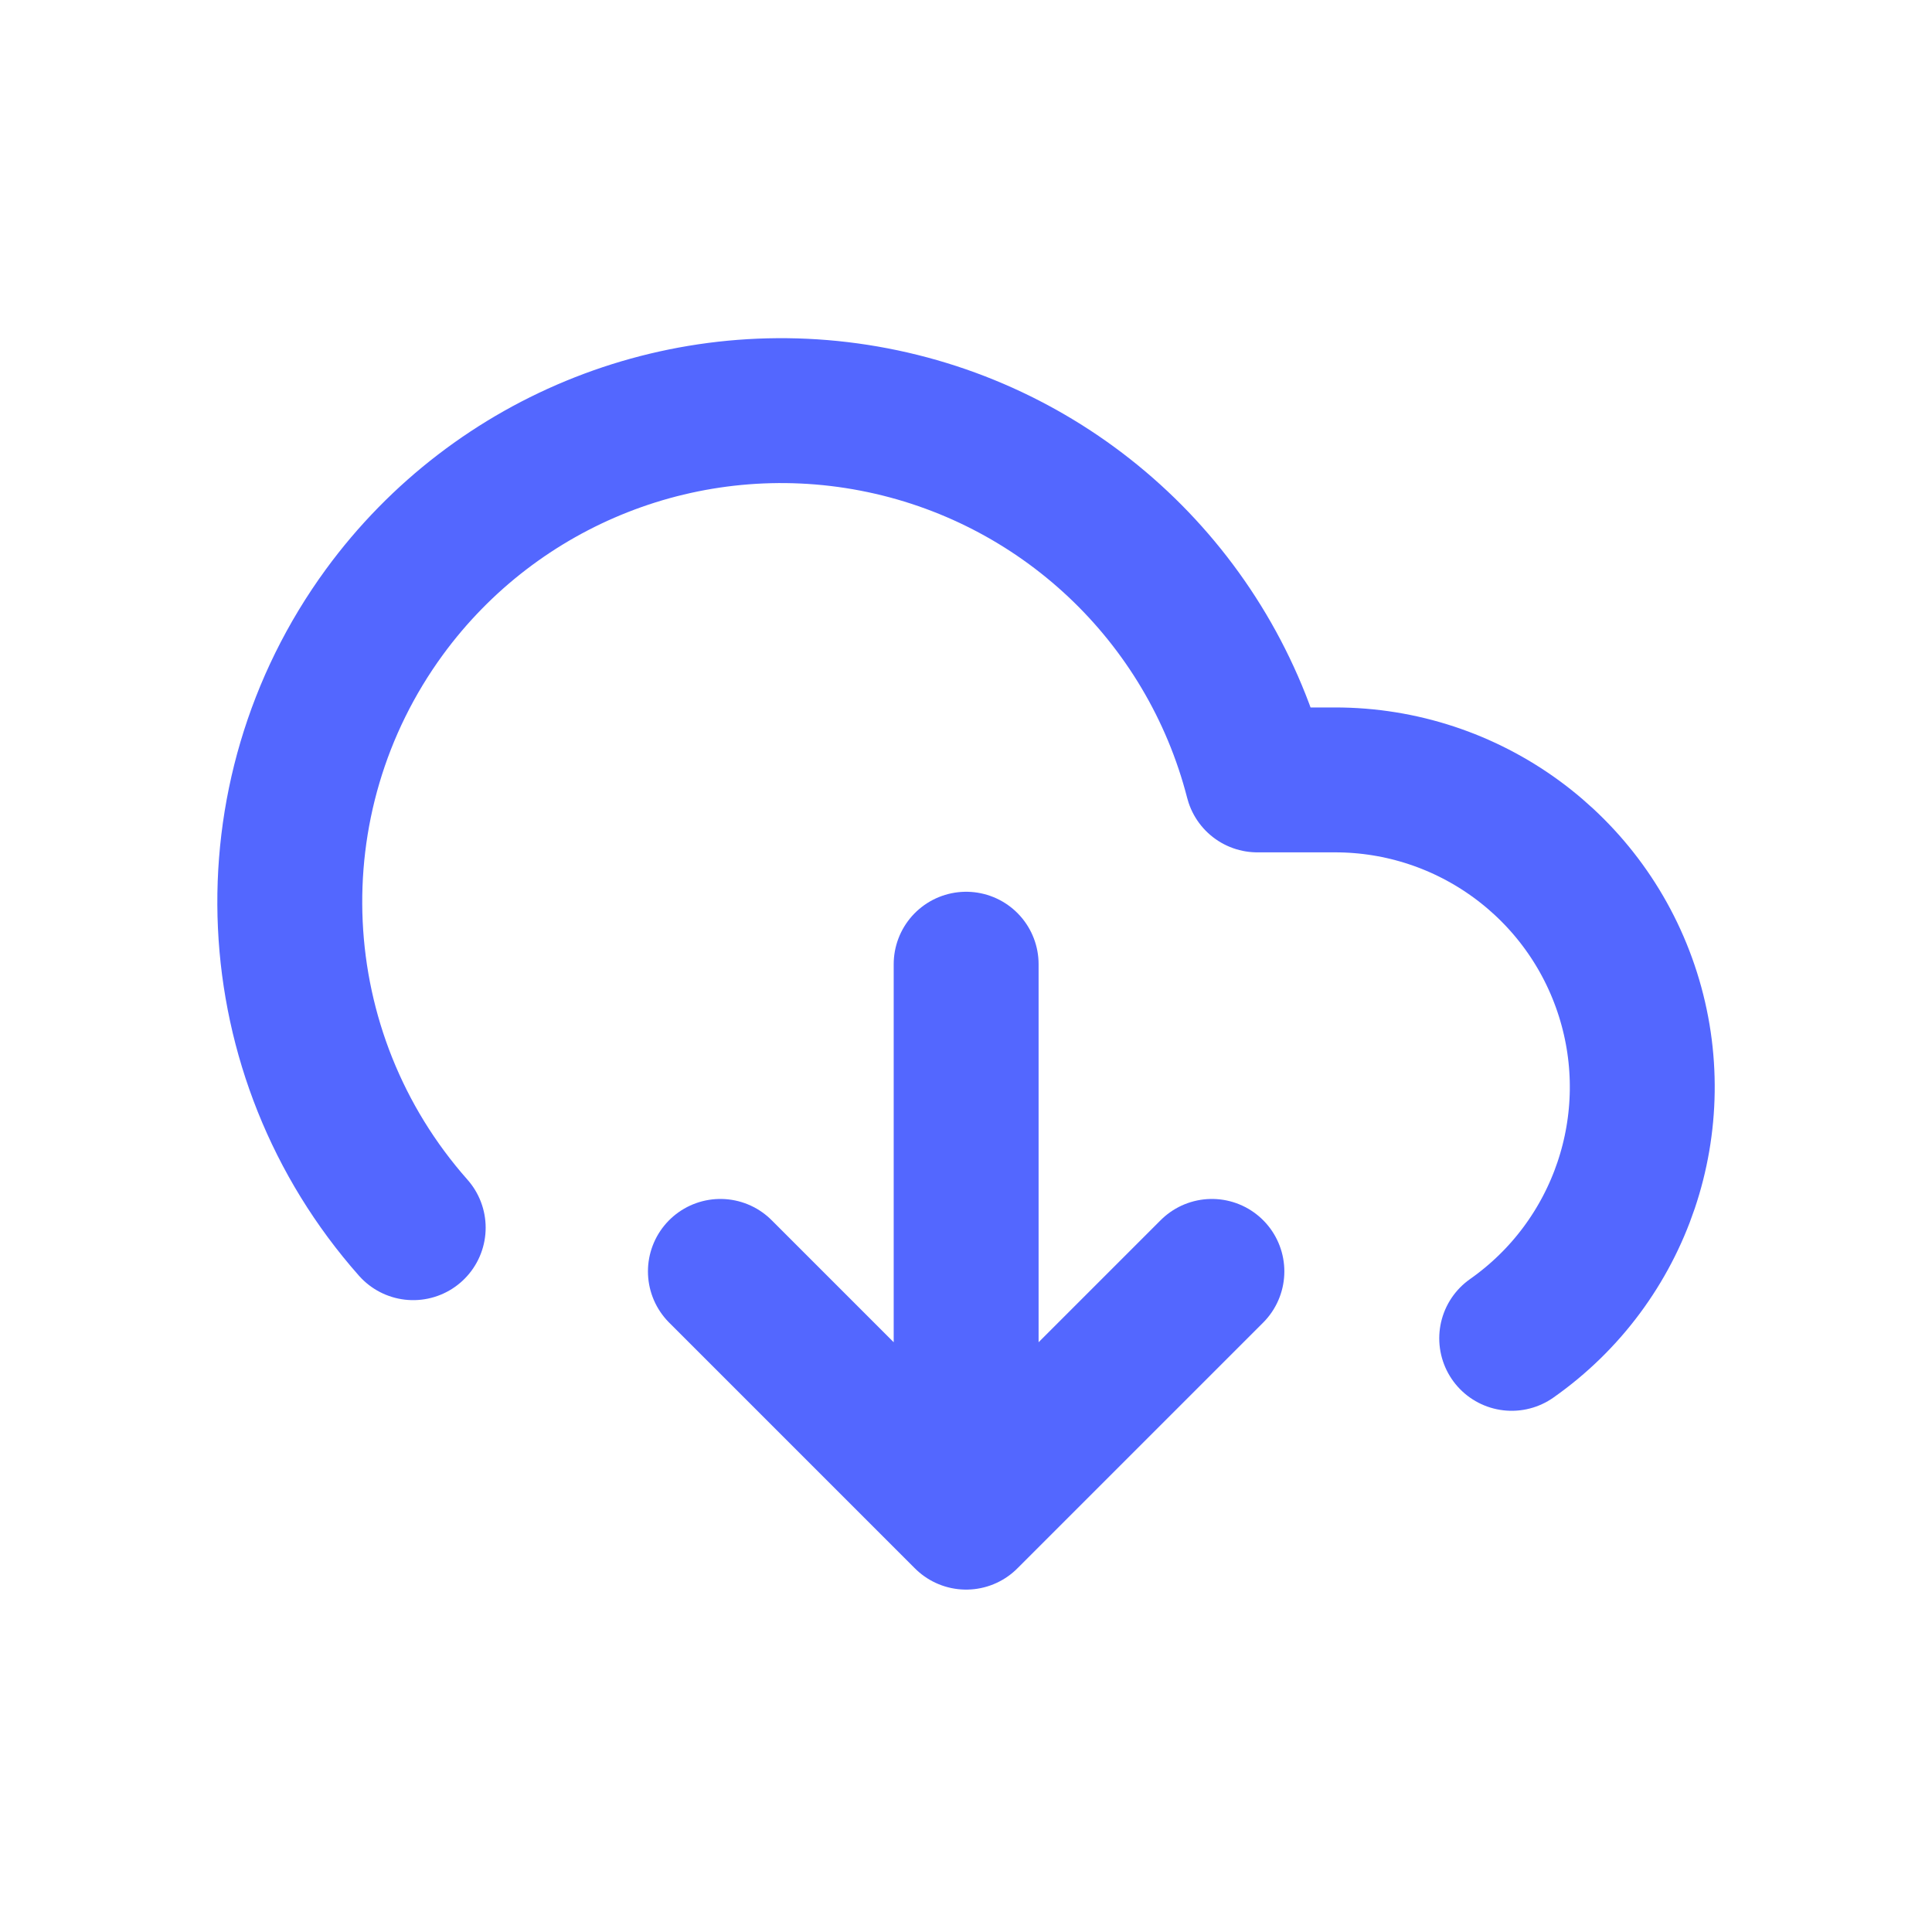
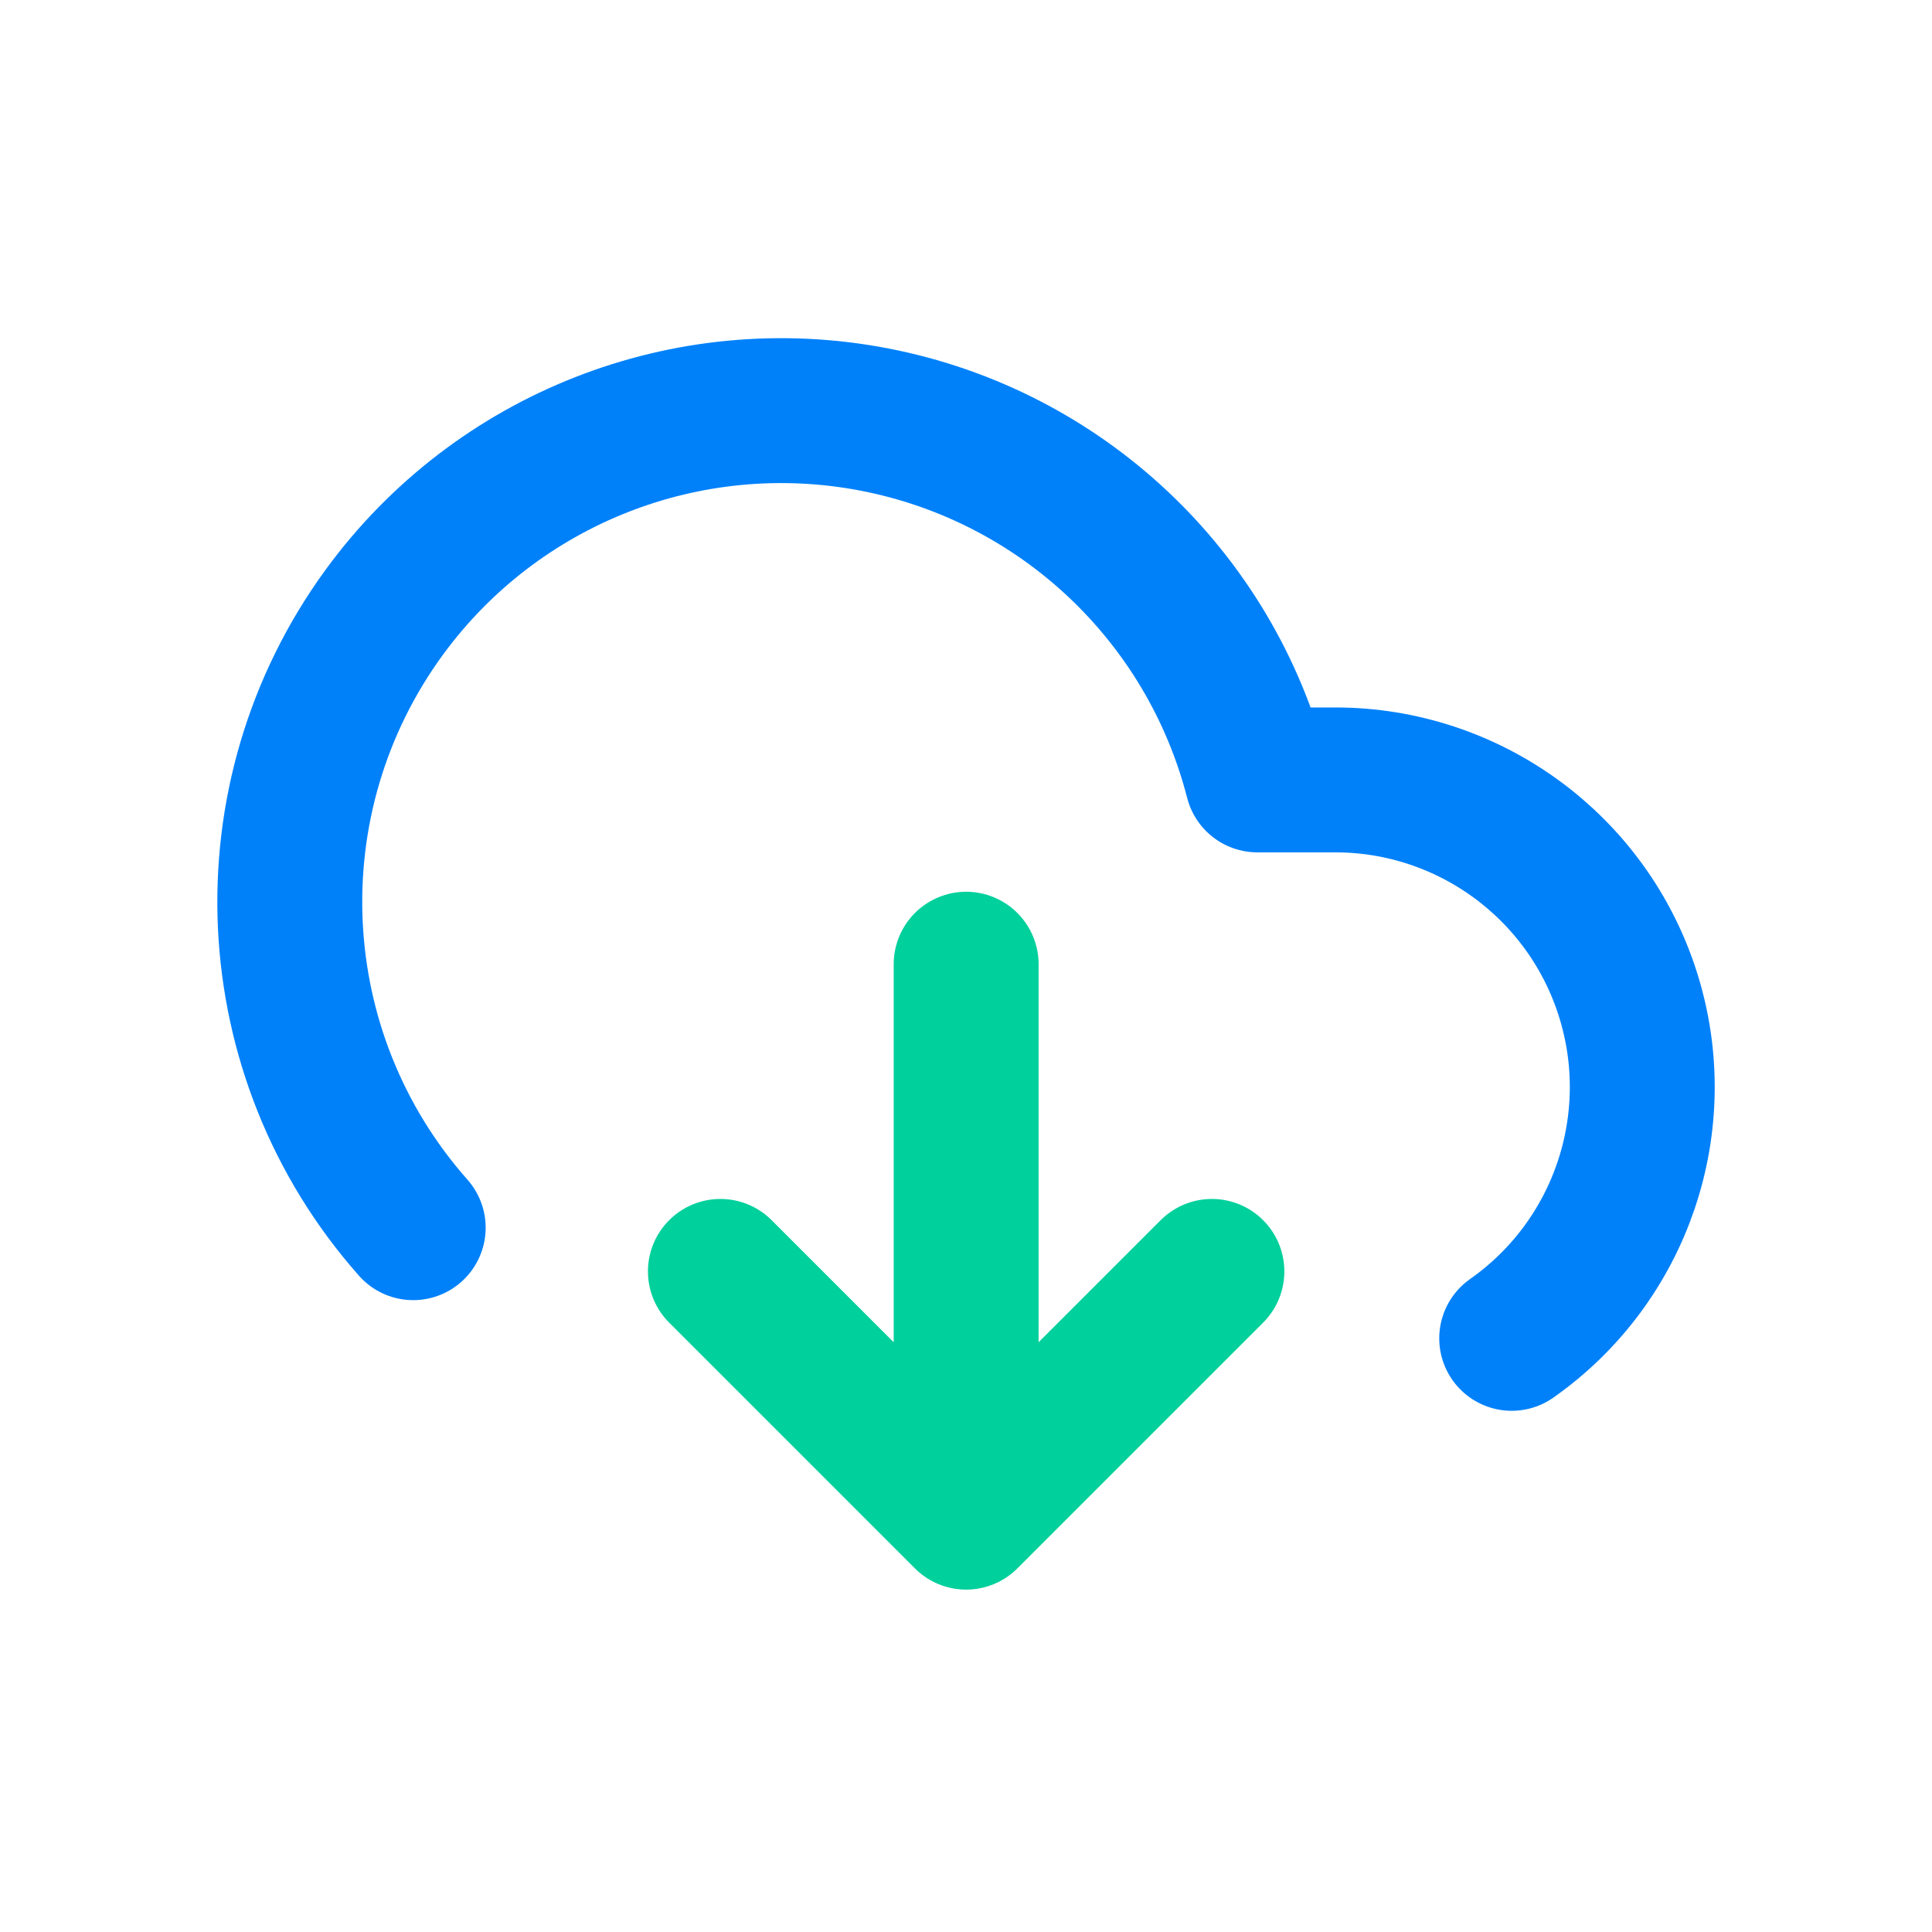
<svg xmlns="http://www.w3.org/2000/svg" width="128px" height="128px" fill="none" viewBox="0 0 40 40">
-   <path d="M14.915 26.323l5.088 5.088 5.088-5.088m-5.088-6.36V31.41" stroke="#5367ff" stroke-width="3" stroke-linecap="round" stroke-linejoin="round" />
-   <path d="M31.298 27.709a6.359 6.359 0 00-3.663-11.562h-1.603A10.178 10.178 0 007.96 12.67a10.176 10.176 0 00.595 12.748" stroke="#5367ff" stroke-width="3" stroke-linecap="round" stroke-linejoin="round" />
+   <path d="M14.915 26.323l5.088 5.088 5.088-5.088m-5.088-6.36V31.41" stroke="#00d09c" stroke-width="3" stroke-linecap="round" stroke-linejoin="round" />
+   <path d="M31.298 27.709a6.359 6.359 0 00-3.663-11.562h-1.603A10.178 10.178 0 007.96 12.67a10.176 10.176 0 00.595 12.748" stroke="#0081fa" stroke-width="3" stroke-linecap="round" stroke-linejoin="round" />
</svg>
